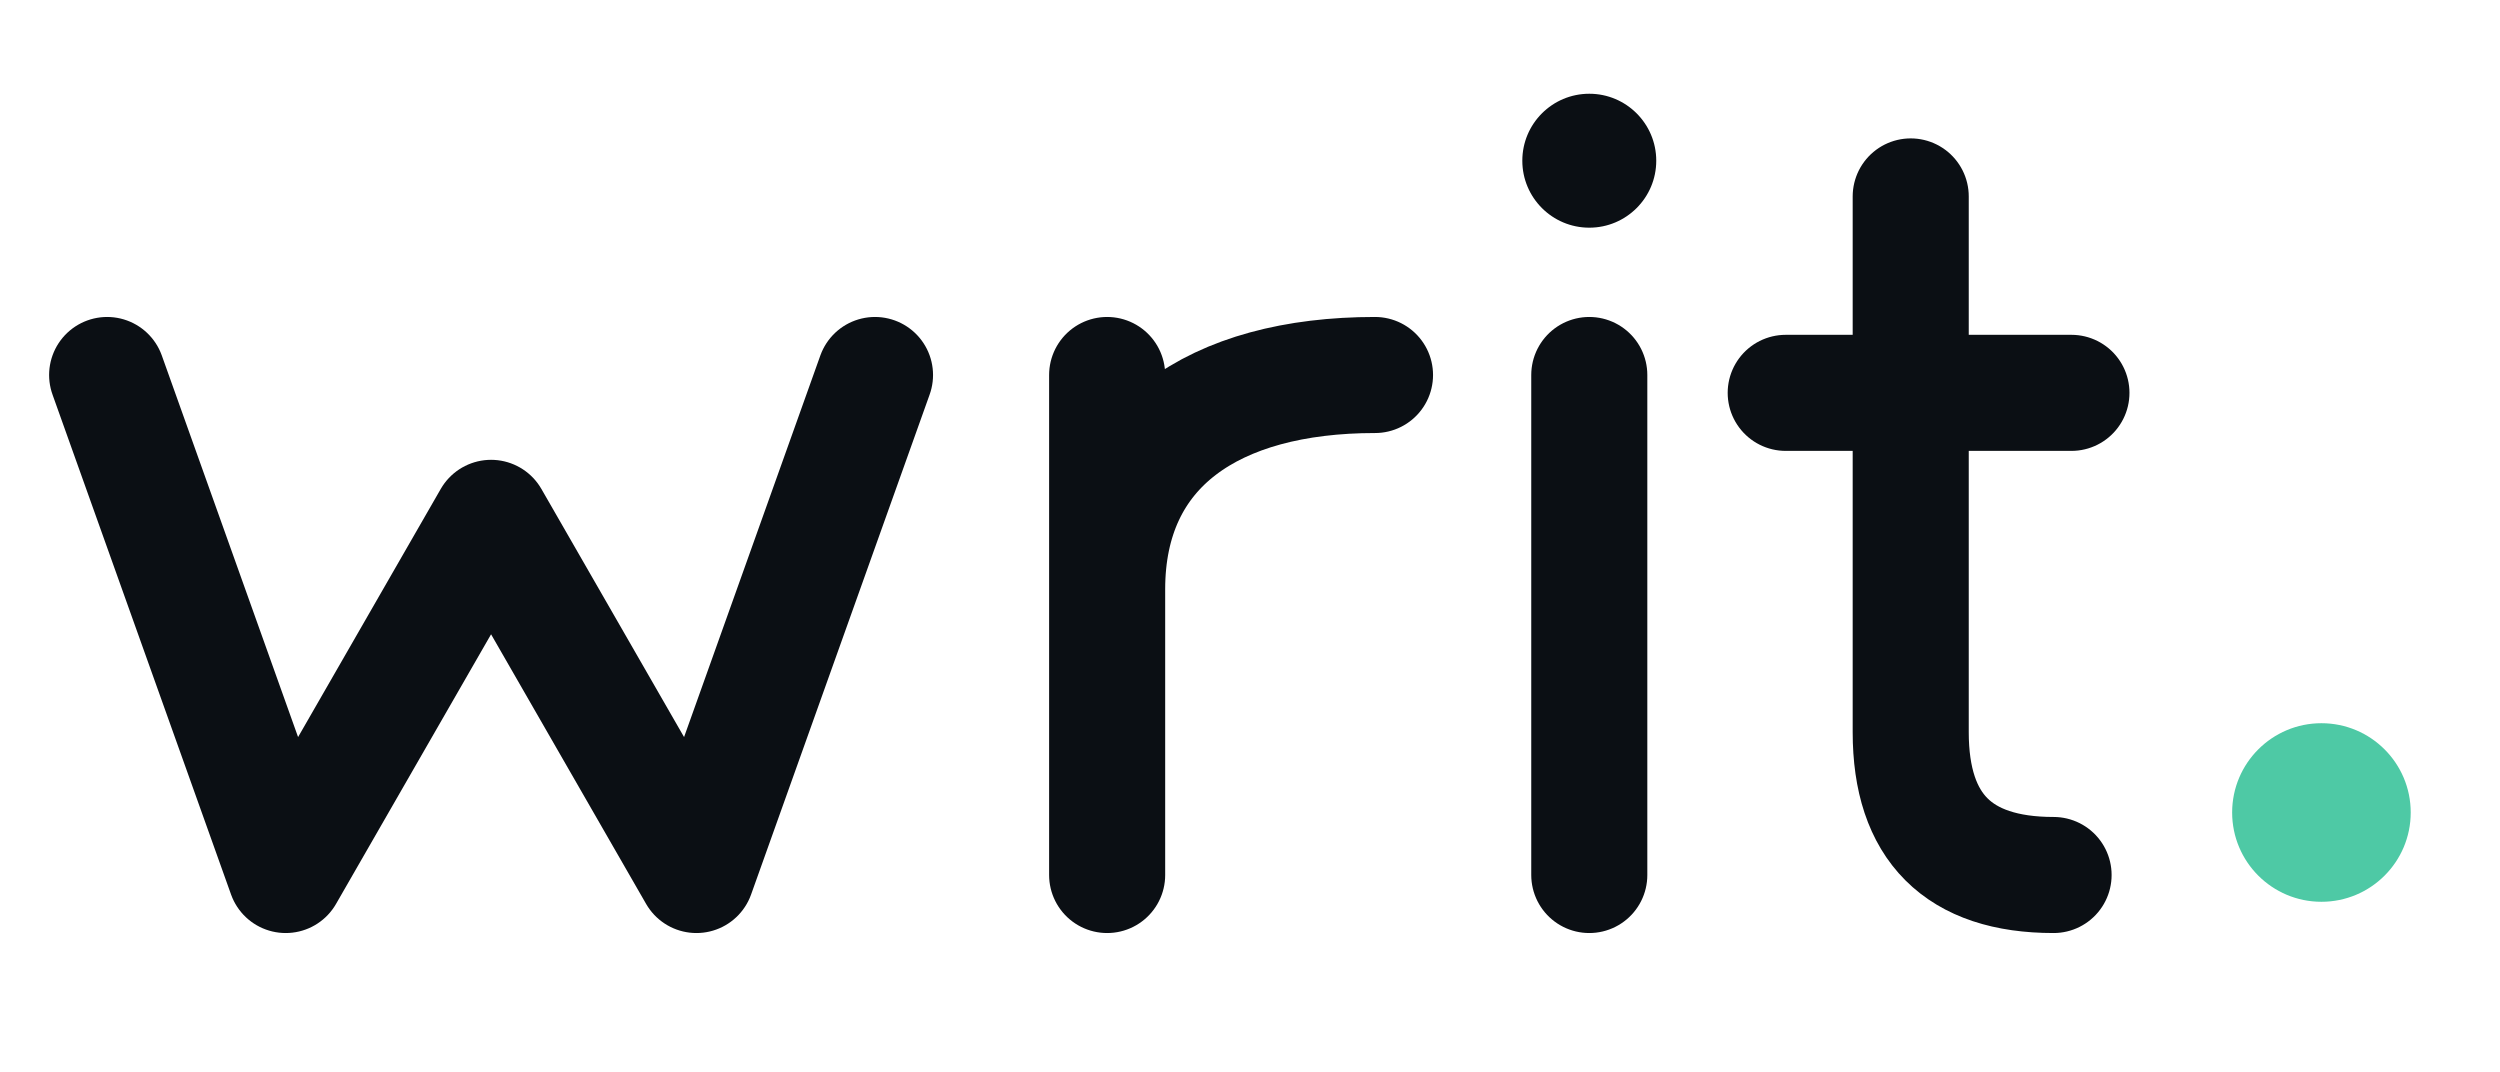
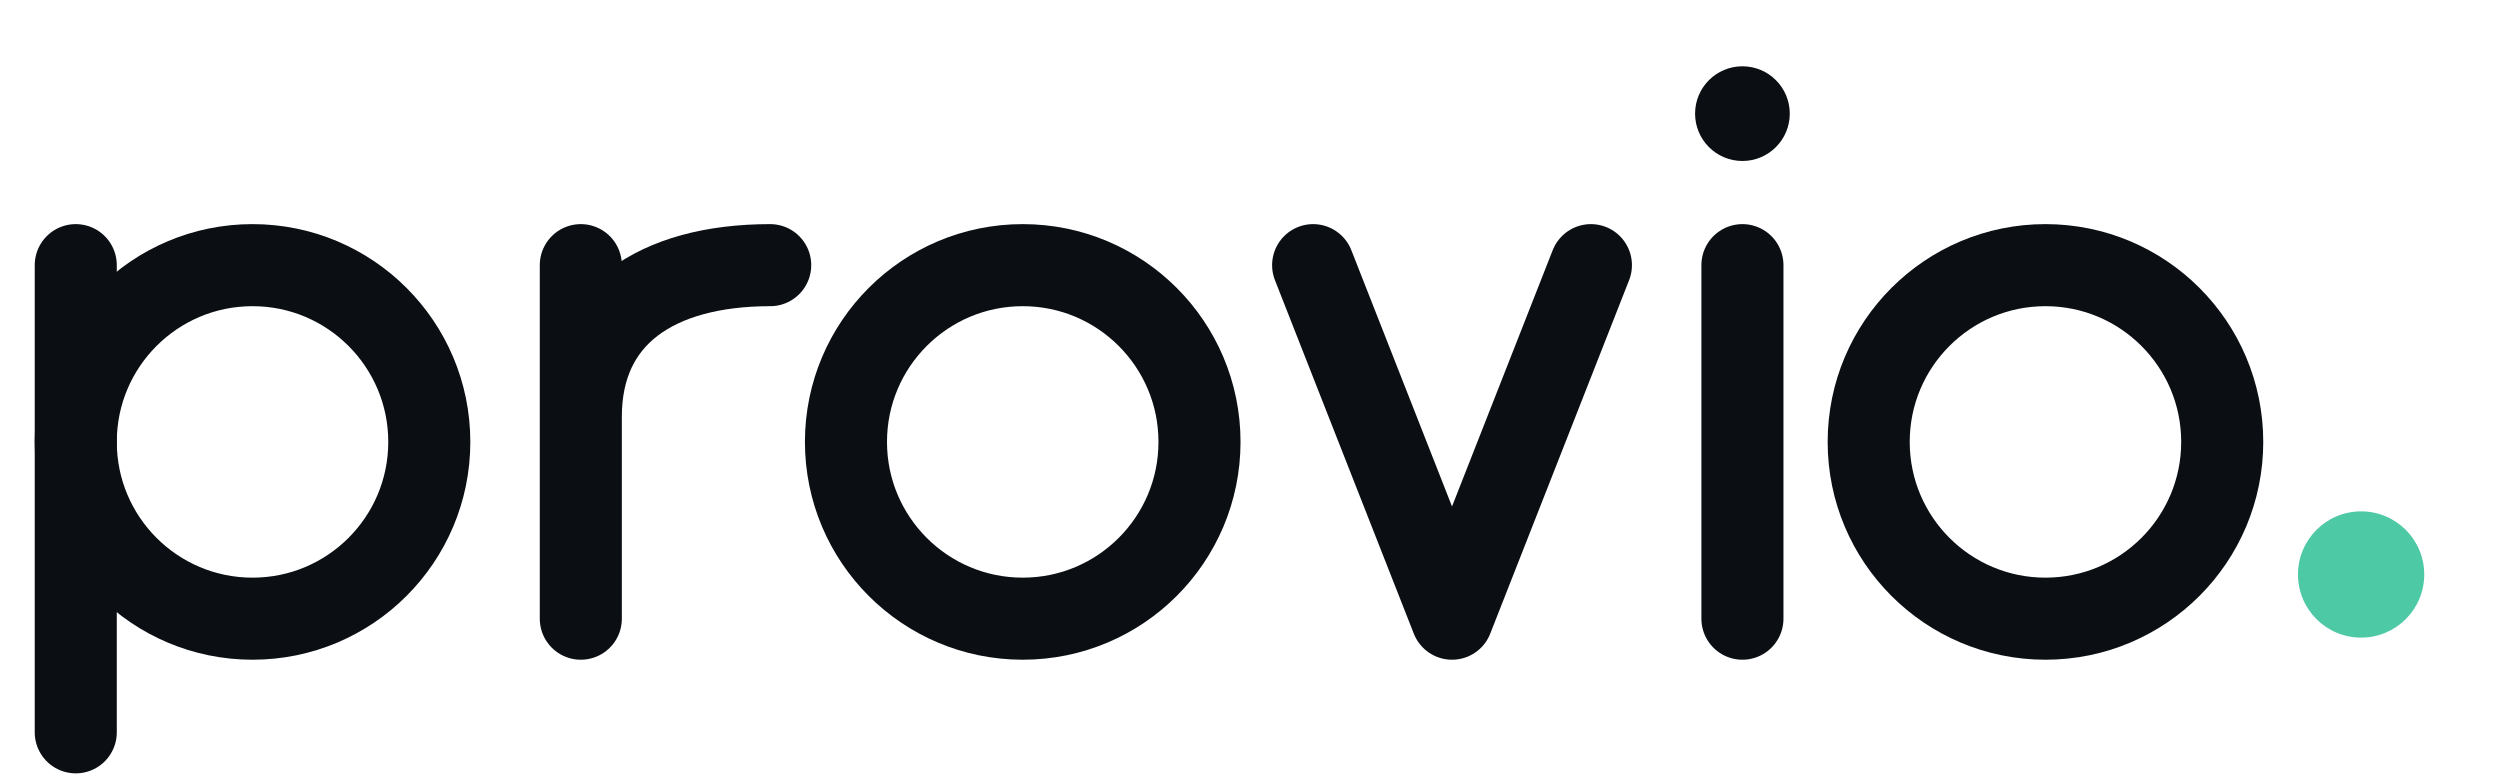
- <svg xmlns="http://www.w3.org/2000/svg" viewBox="0 0 280 120" role="img" aria-label="writ">
+ <svg xmlns="http://www.w3.org/2000/svg" viewBox="0 0 396 124" role="img" aria-label="provio">
  <g fill="none" stroke="#0b0f14" stroke-width="13" stroke-linecap="round" stroke-linejoin="round">
-     <path d="M12 42 L32 98 L55 58 L78 98 L98 42" />
-     <path d="M124 98 V42 M124 66 C124 50 136 42 154 42" />
-     <path d="M178 98 V42" />
-     <path d="M214 22 V82 Q214 98 230 98 M200 44 H232" />
+     <path d="M12 42 V116" />
+     <circle cx="40" cy="70" r="28" />
+     <path d="M92 98 V42 M92 66 C92 50 104 42 122 42" />
+     <circle cx="162" cy="70" r="28" />
+     <path d="M208 42 L230 98 L252 42" />
+     <path d="M276 98 V42" />
+     <circle cx="324" cy="70" r="28" />
  </g>
-   <circle cx="178" cy="18" r="7.5" fill="#0b0f14" />
-   <circle cx="260" cy="91" r="10" fill="#4ec9a5" />
+   <circle cx="276" cy="18" r="7.5" fill="#0b0f14" />
+   <circle cx="374" cy="91" r="10" fill="#4ec9a5" />
</svg>
